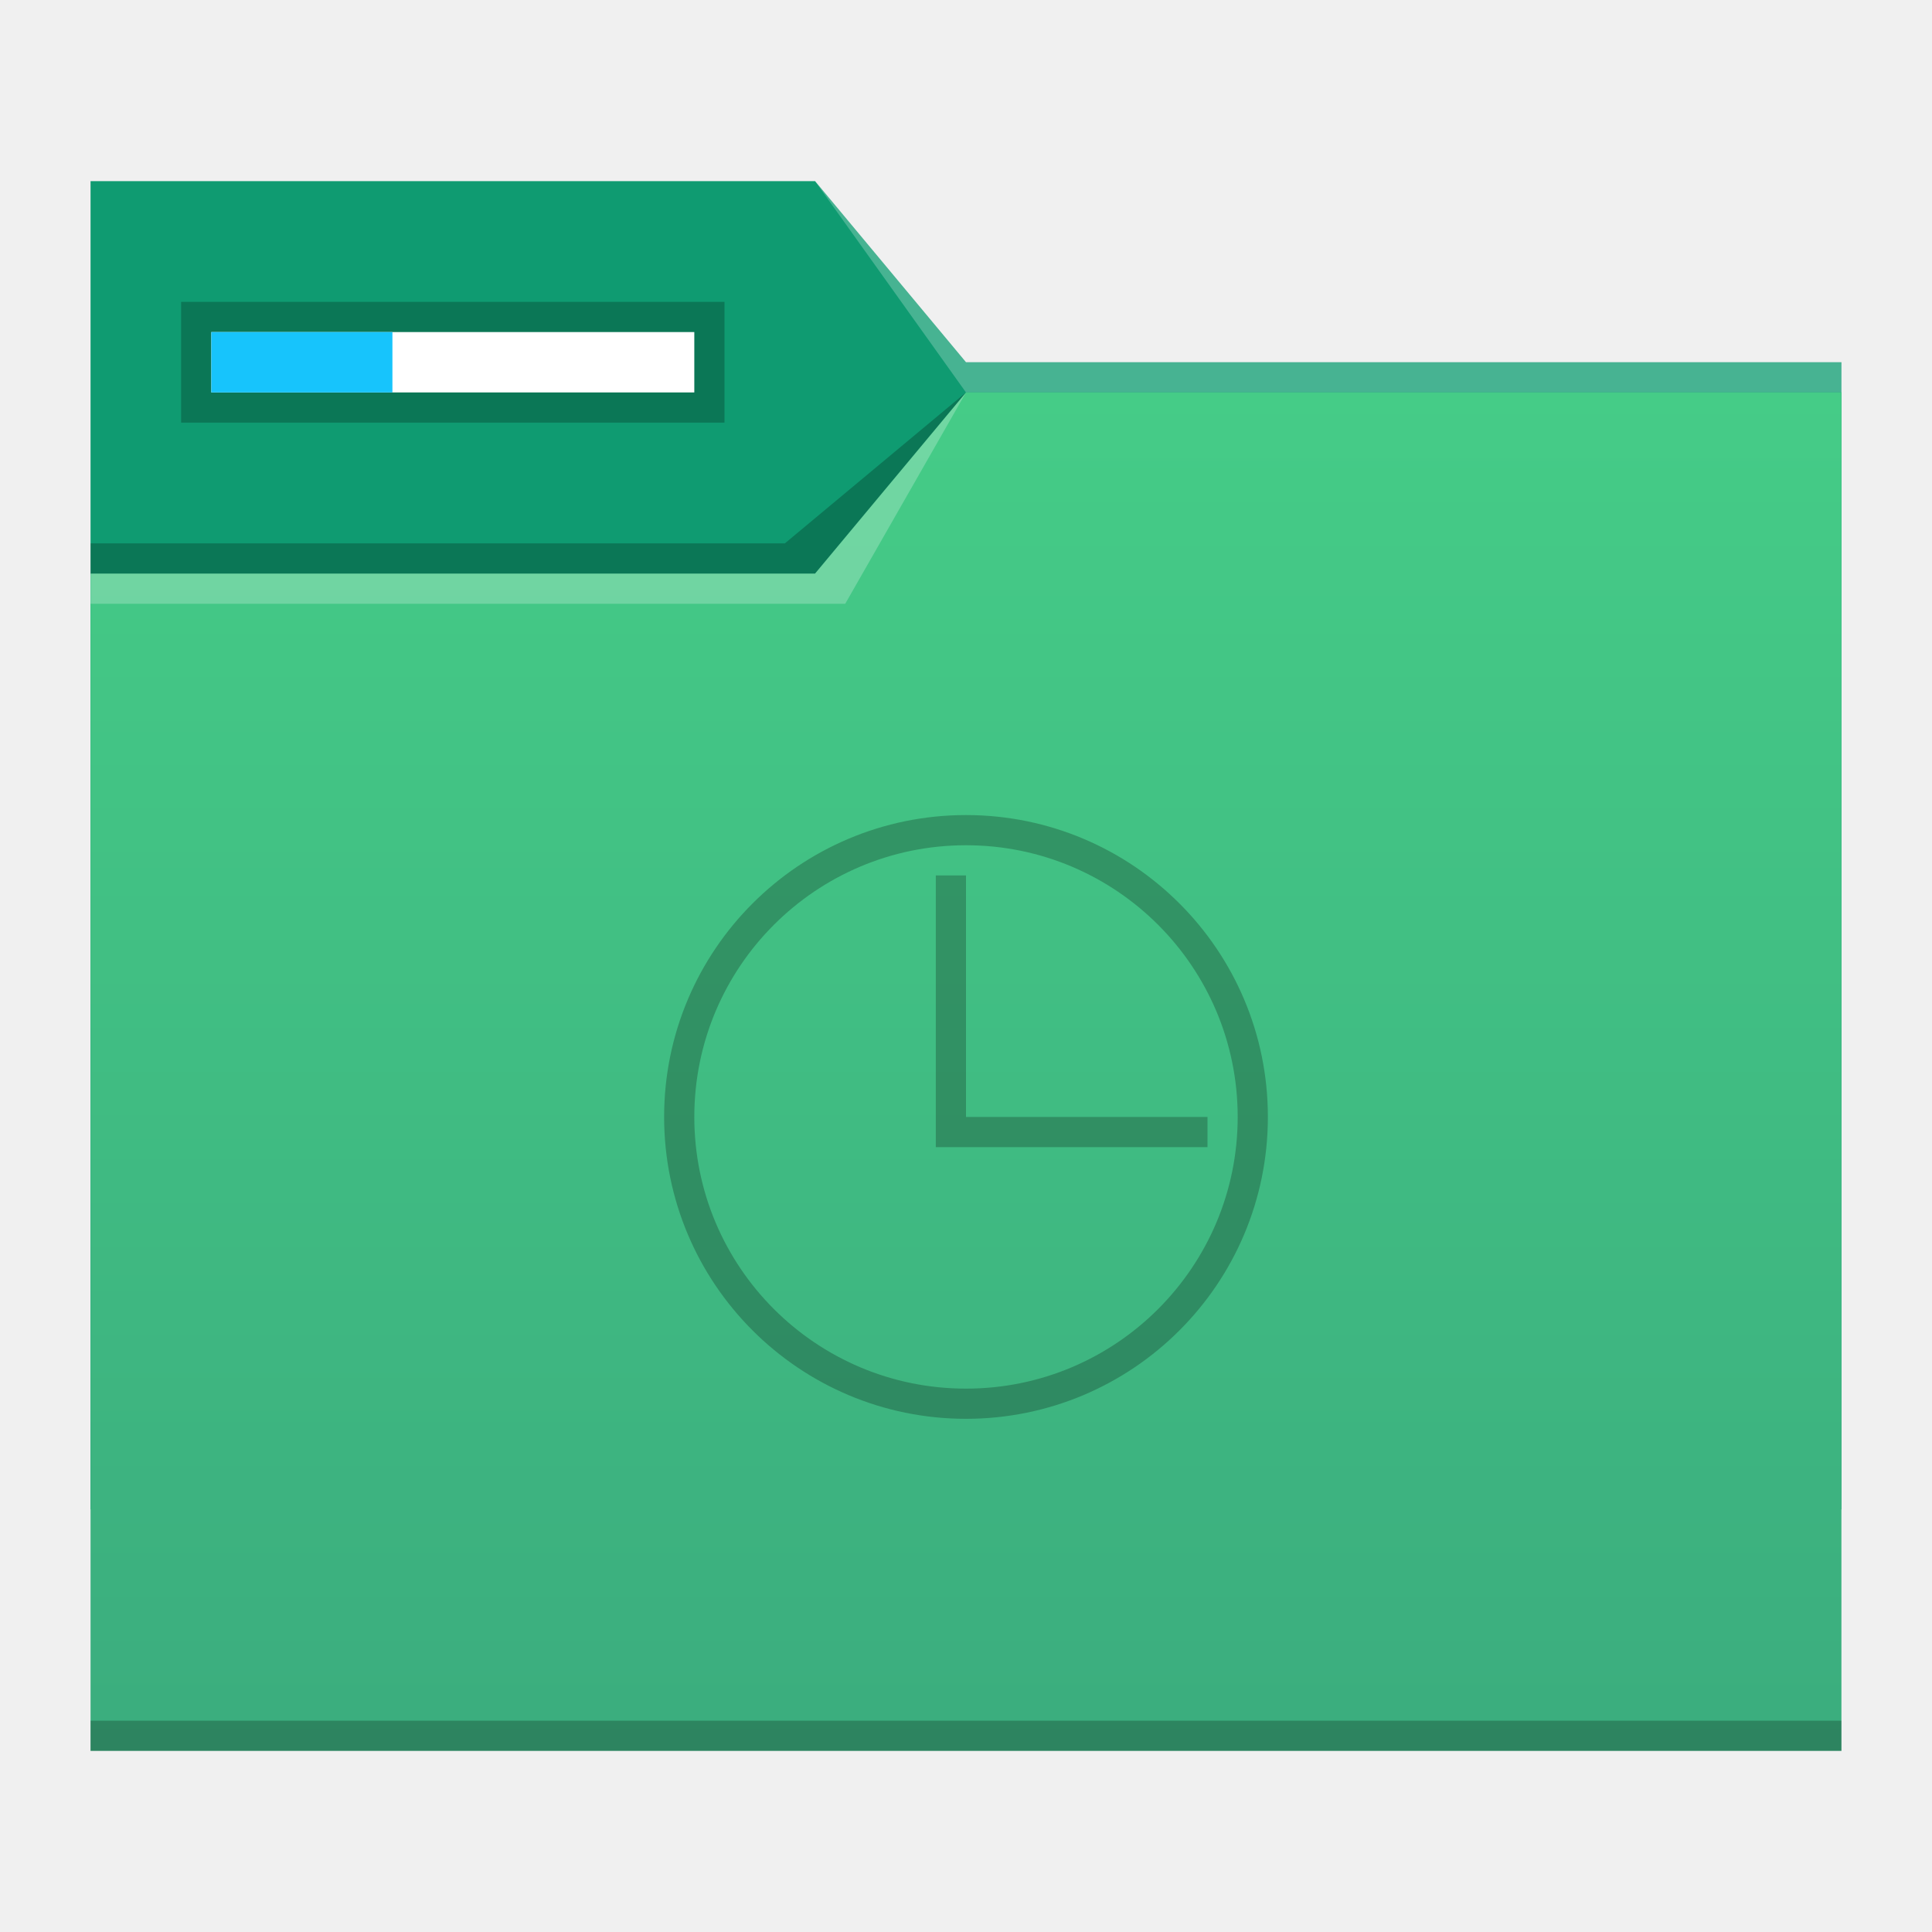
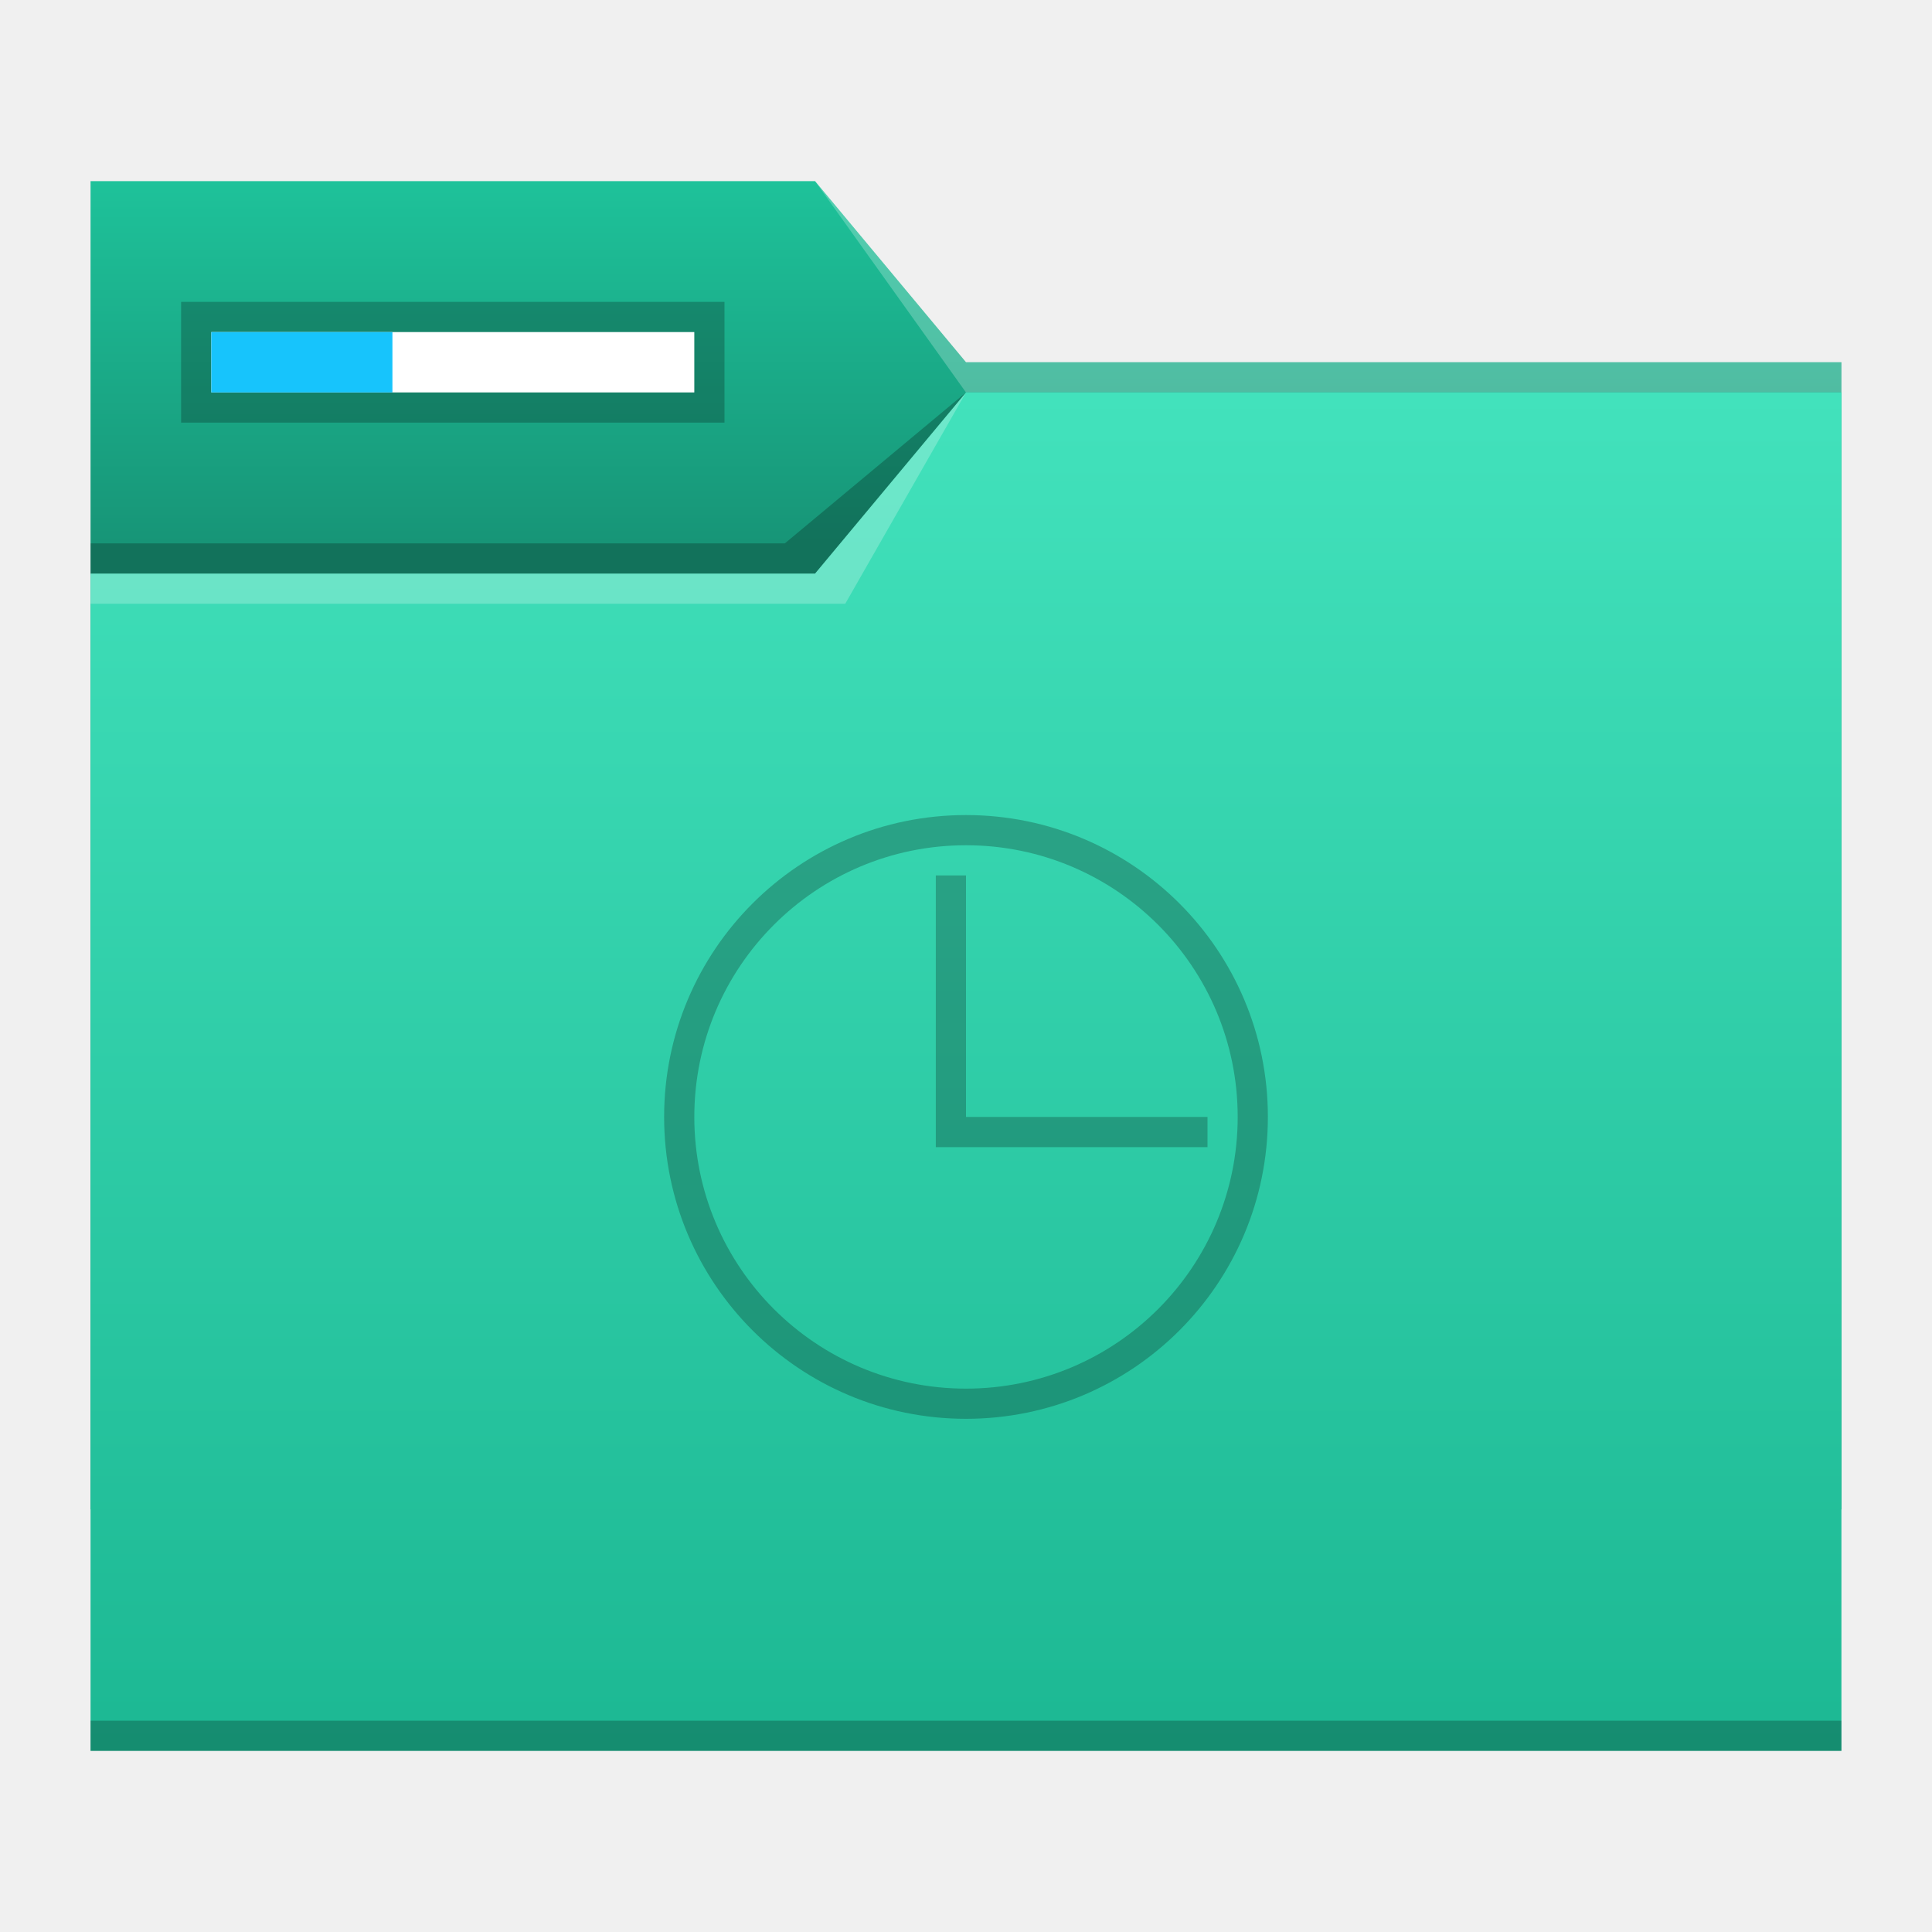
<svg xmlns="http://www.w3.org/2000/svg" xmlns:xlink="http://www.w3.org/1999/xlink" width="64" version="1.1" height="64" id="svg2">
  <defs id="defs5455">
-     <linearGradient xlink:href="#linearGradient4176" id="linearGradient4182" x1="429.571" y1="541.798" x2="429.571" y2="496.798" gradientUnits="userSpaceOnUse" />
+     <linearGradient xlink:href="#linearGradient4501" id="linearGradient4503" x1="420.571" y1="501.798" x2="420.571" y2="489.798" gradientUnits="userSpaceOnUse" />
+     <linearGradient id="linearGradient4501">
+       <stop style="stop-color:#179577;stop-opacity:1;" offset="0" id="stop4497" />
+       <stop style="stop-color:#1ec29a;stop-opacity:1" offset="1" id="stop4499" />
+     </linearGradient>
+     <linearGradient gradientTransform="translate(-9e-6,-9.94e-5)" xlink:href="#linearGradient4176" id="linearGradient4182" x1="429.571" y1="541.798" x2="429.571" y2="496.798" gradientUnits="userSpaceOnUse" />
    <linearGradient id="linearGradient4176">
-       <stop style="stop-color:#3bad7e;stop-opacity:1" offset="0" id="stop4178" />
-       <stop style="stop-color:#45cc87;stop-opacity:1" offset="1" id="stop4180" />
+       <stop style="stop-color:#1cb893;stop-opacity:1" offset="0" id="stop4178" />
+       <stop style="stop-color:#42e2bc;stop-opacity:1" offset="1" id="stop4180" />
    </linearGradient>
  </defs>
  <g id="layer1" transform="matrix(1 0 0 1 -384.5714 -483.798)">
-     <g transform="translate(-5e-6,-5e-5)" id="g4193">
-       <path d="m 387.571,503.798 0,1 20,0 3,-5 -4,4 z" id="path4224" style="fill:#ffffff;fill-opacity:0.235;fill-rule:evenodd" />
-       <path id="rect4160" d="m 387.571,489.798 24,0 5,6 29,0 10e-6,38 -58,0 z" style="fill:#0f9b71;fill-opacity:1;fill-rule:evenodd;stroke:none;stroke-width:1px;stroke-linecap:butt;stroke-linejoin:miter;stroke-opacity:1" />
-       <path style="fill:#ffffff;fill-opacity:0.235;fill-rule:evenodd" id="path4166" d="m 411.571,489.798 5,7 2,0 27,0 0,-1 -27,0 -2,0 z" />
-       <path id="rect3347" d="m 387.571,502.798 24,0 5,-6 29,0 10e-6,45 -58,0 z" style="fill:url(#linearGradient4182);fill-opacity:1;fill-rule:evenodd;stroke:none;stroke-width:1px;stroke-linecap:butt;stroke-linejoin:miter;stroke-opacity:1" />
-       <path d="m 416.571,496.798 -4,7 -4,0 -21,0 0,-1 21,0 3,0 z" id="path4168" style="fill:#ffffff;fill-opacity:0.235;fill-rule:evenodd" />
-       <path d="m 387.571,501.798 0,1 24,0 5,-6 -6,5 z" id="path4228" style="fill:#000000;fill-opacity:0.235;fill-rule:evenodd" />
-       <path d="m 387.571,540.798 0,1 1,0 56,0 1,0 0,-1 -1,0 -56,0 -1,0 z" id="path4151-2" style="fill-opacity:0.235" />
+     <g transform="translate(-5e-6,5e-5)" id="g4515">
+       <path d="m 387.571,503.798 v 1 h 20 l 3,-5 -4,4 z" id="path4224-3" style="fill:#ffffff;fill-opacity:0.235;fill-rule:evenodd" />
+       <path id="rect4160" d="m 387.571,489.798 h 24 l 5,6 h 29 l 10e-6,38 h -58 z" style="fill:url(#linearGradient4503);fill-opacity:1;fill-rule:evenodd;stroke:none;stroke-width:1px;stroke-linecap:butt;stroke-linejoin:miter;stroke-opacity:1" />
+       <path style="fill:#ffffff;fill-opacity:0.235;fill-rule:evenodd" id="path4166" d="m 411.571,489.798 5,7 h 2 27 v -1 h -27 -2 z" />
+       <path id="rect3347" d="m 387.571,502.798 h 24 l 5,-6 h 29 l 10e-6,45 h -58 z" style="fill:url(#linearGradient4182);fill-opacity:1;fill-rule:evenodd;stroke:none;stroke-width:1px;stroke-linecap:butt;stroke-linejoin:miter;stroke-opacity:1" />
+       <path d="m 416.571,496.798 -4,7 h -4 -21 v -1 h 21 3 z" id="path4168" style="fill:#ffffff;fill-opacity:0.235;fill-rule:evenodd" />
+       <path d="m 387.571,501.798 v 1 h 24 l 5,-6 -6,5 z" id="path4228-6" style="fill:#000000;fill-opacity:0.235;fill-rule:evenodd" />
+       <path d="m 387.571,540.798 v 1 h 1 56 1 v -1 h -1 -56 z" id="path4151-2-7" style="fill-opacity:0.235" />
      <rect y="493.798" x="390.571" height="4" width="18" id="rect4184" style="fill:#000000;fill-opacity:0.235;stroke:none" />
      <rect style="fill:#ffffff;fill-opacity:1;stroke:none" id="rect4186" width="16" height="2" x="391.571" y="494.798" />
-       <path id="rect4190" d="m 391.571,494.798 6,0 0,2 -6,0 z" style="fill:#17c4fc;fill-opacity:1;stroke:none" />
+       <path id="rect4190" d="m 391.571,494.798 h 6 v 2 h -6 z" style="fill:#17c4fc;fill-opacity:1;stroke:none" />
    </g>
    <path style="fill:#000000;color:#000000;fill-rule:evenodd;stroke-width:0.1;fill-opacity:0.235" id="path3995" d="M 32 27 C 26.477 27 22 31.477 22 37 C 22 42.523 26.477 47 32 47 C 37.523 47 42 42.523 42 37 C 42 31.477 37.523 27 32 27 z M 32 28 C 36.971 28 41 32.029 41 37 C 41 41.971 36.971 46 32 46 C 27.029 46 23 41.971 23 37 C 23 32.029 27.029 28 32 28 z M 31 29 L 31 37 L 31 38 L 40 38 L 40 37 L 32 37 L 32 29 L 31 29 z " transform="matrix(1 0 0 1 384.5714 483.798)" />
  </g>
</svg>
